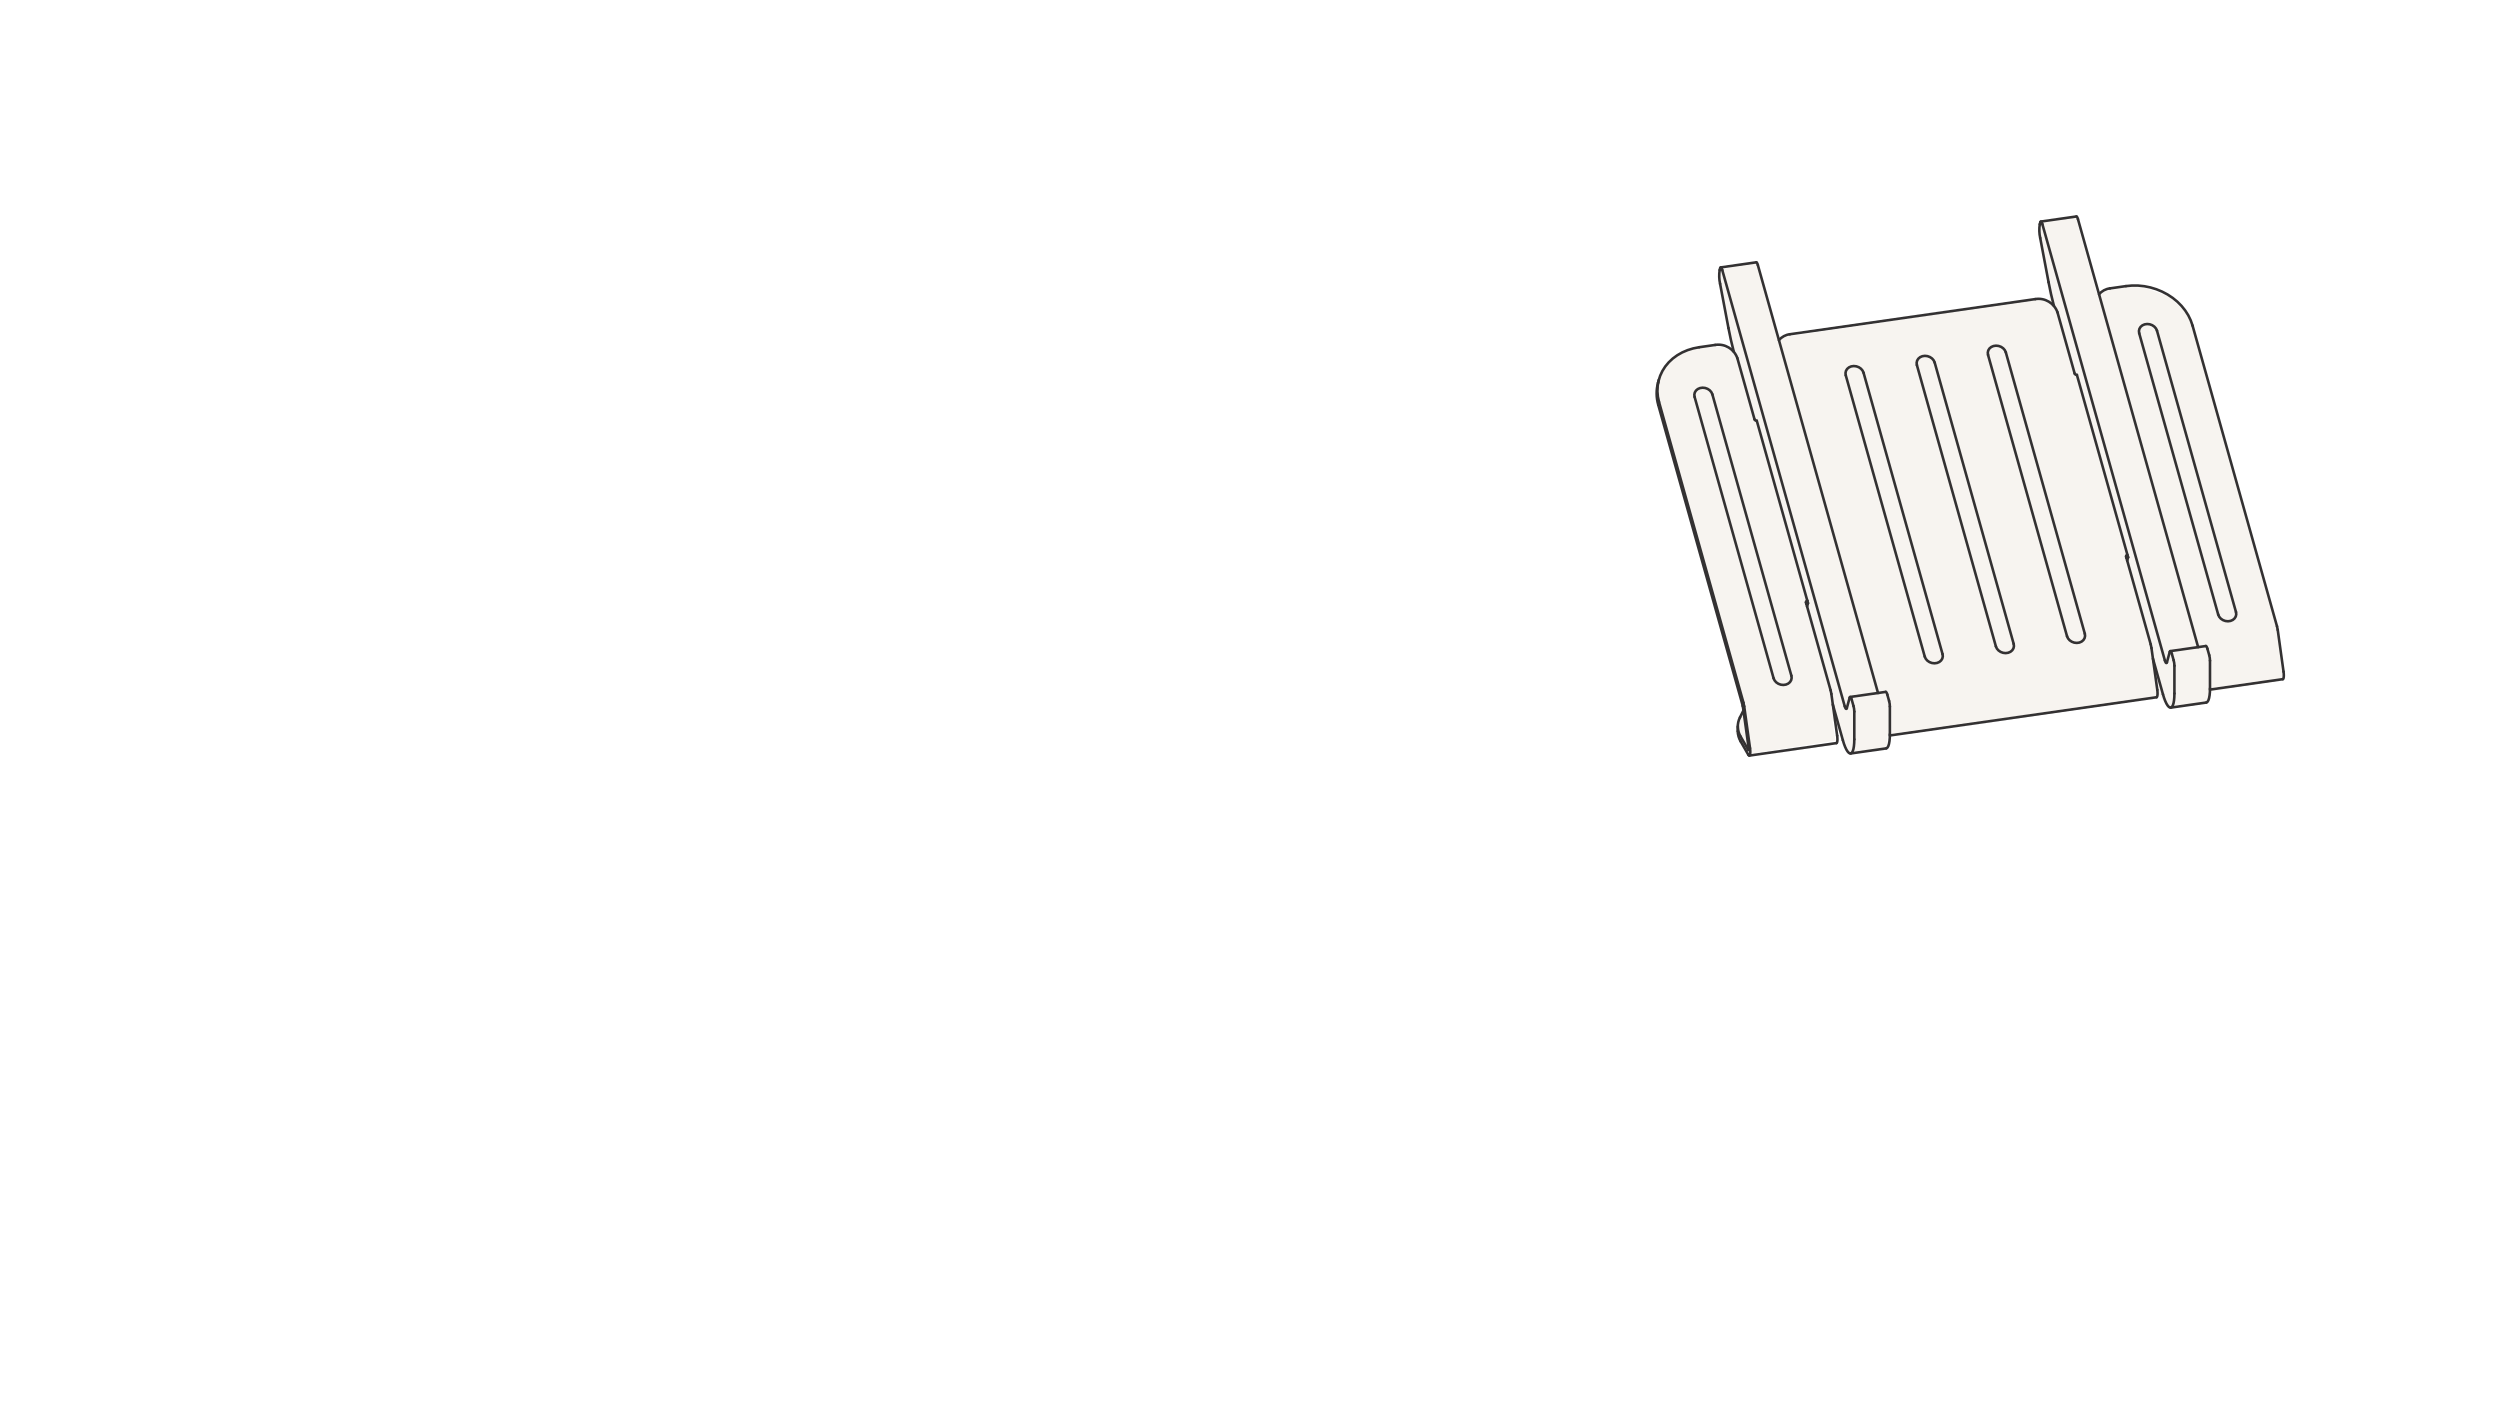
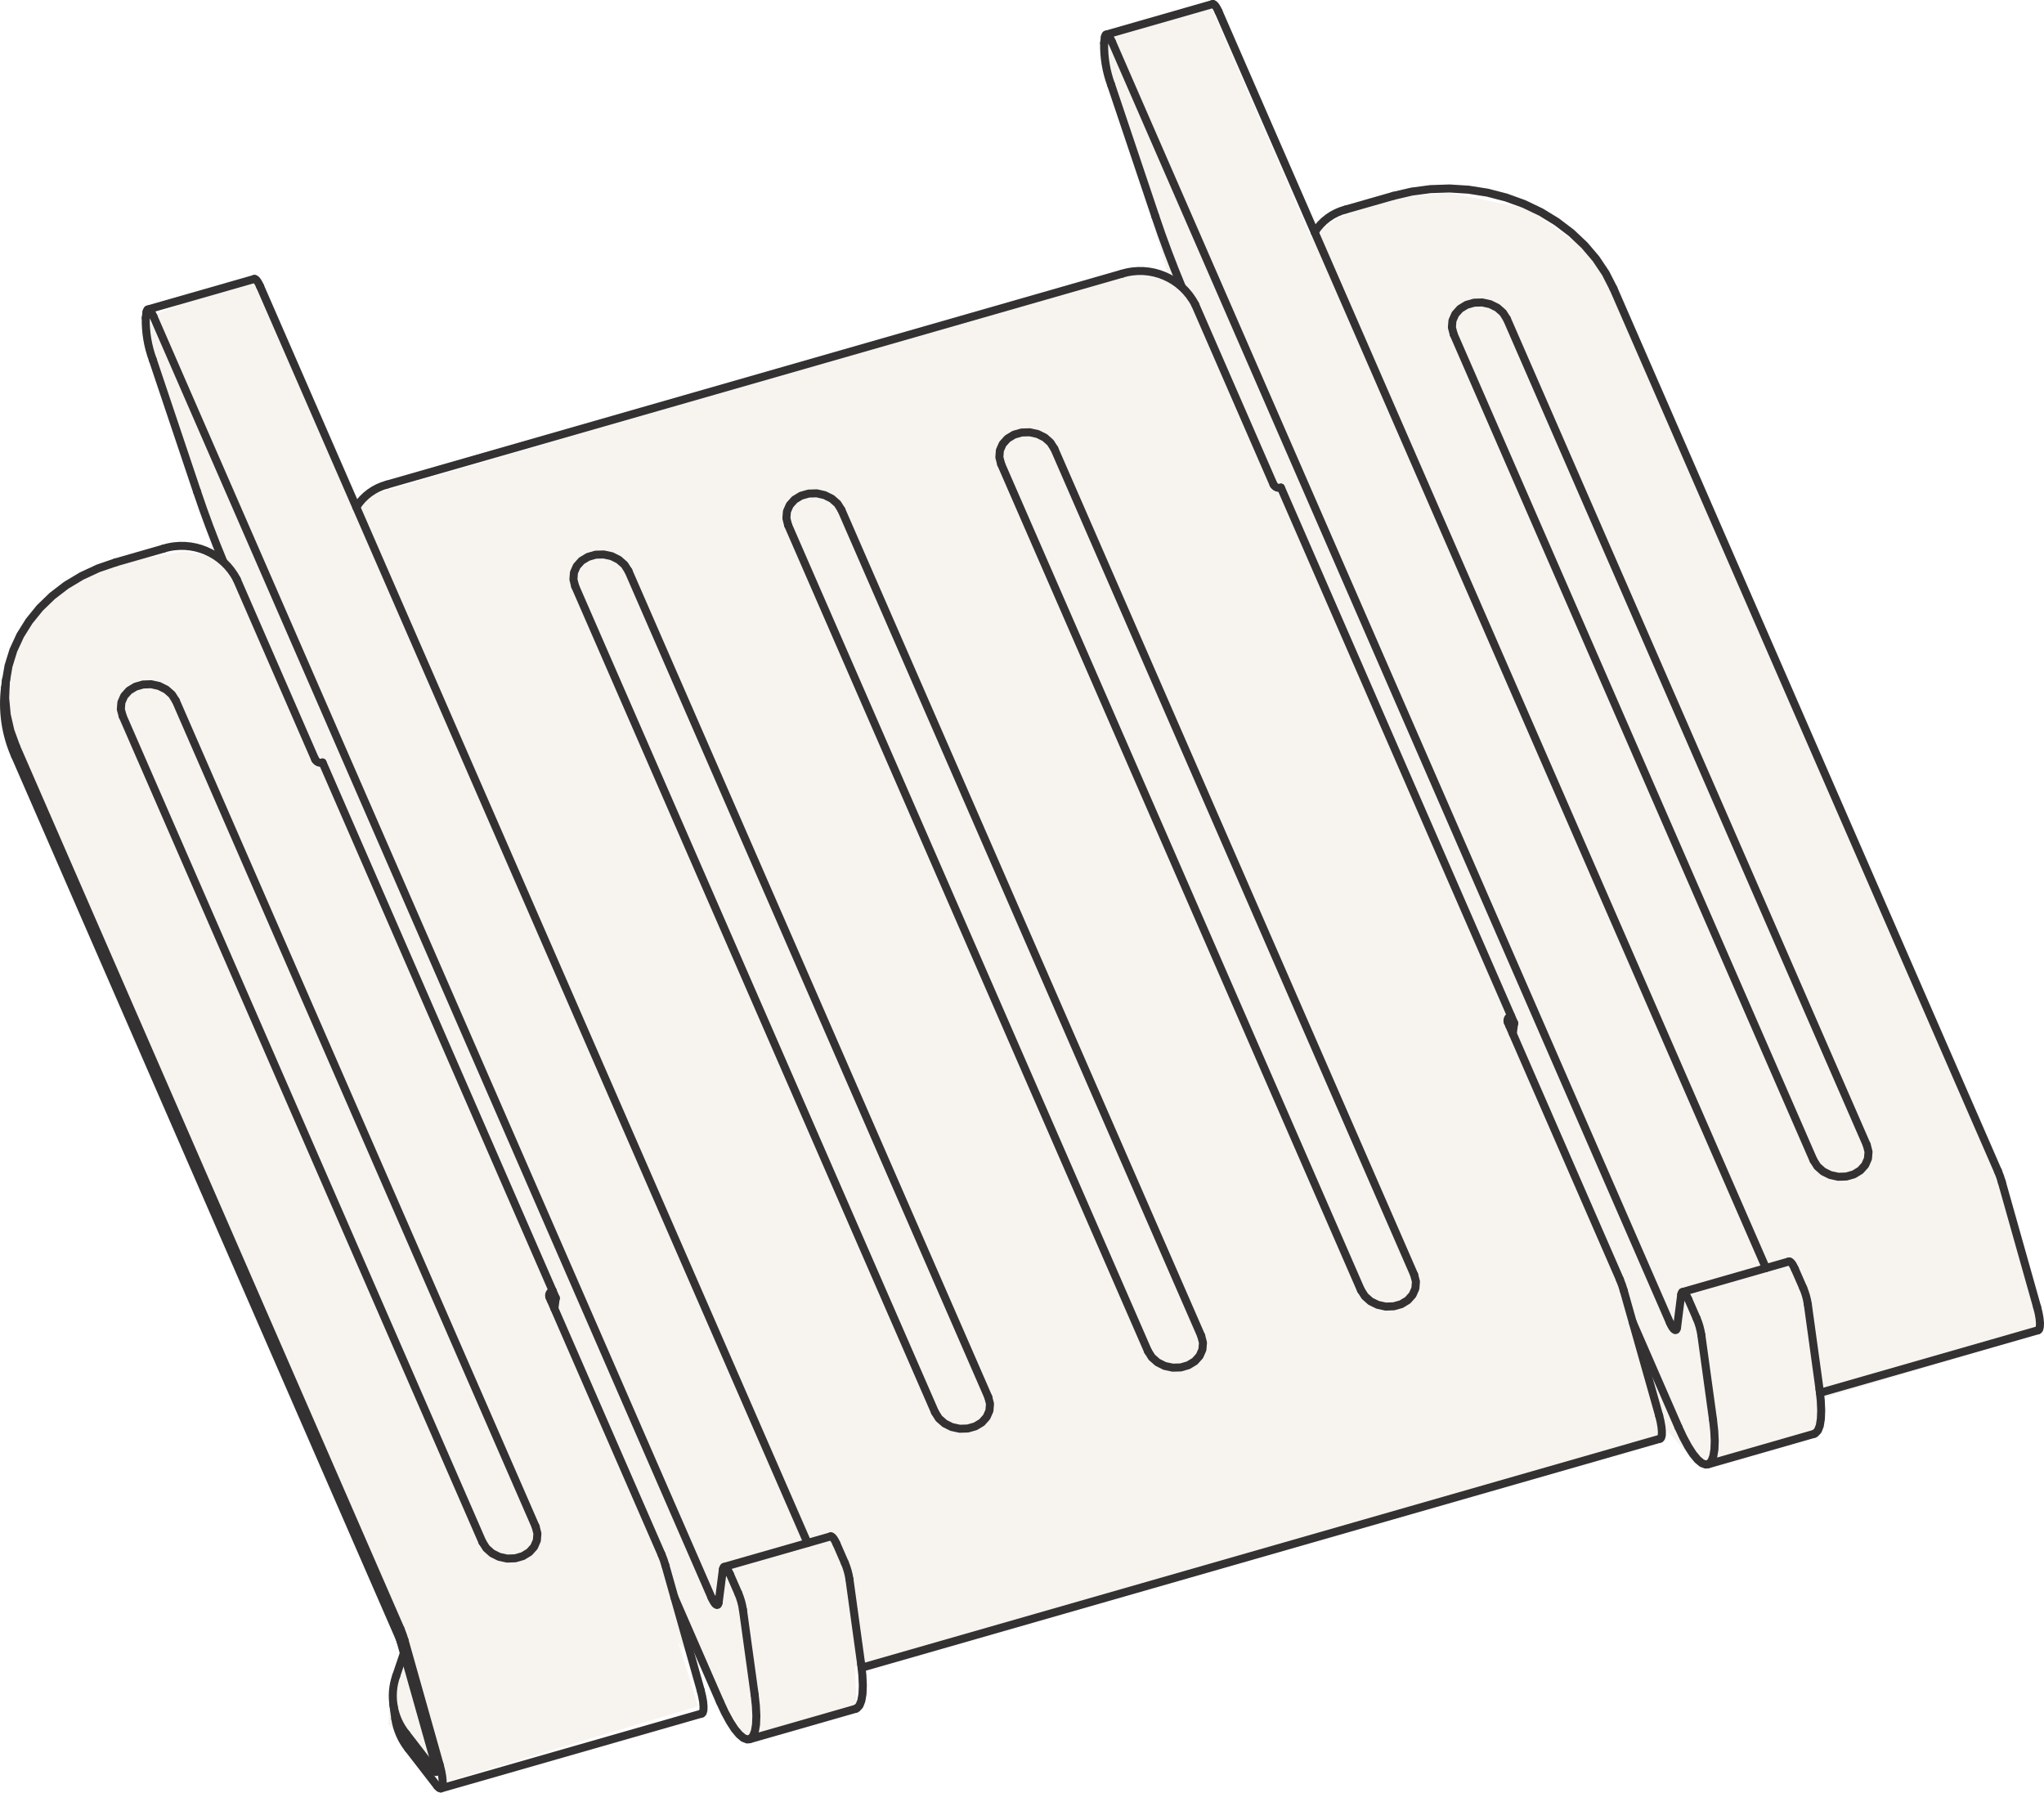
- <svg xmlns="http://www.w3.org/2000/svg" id="Layer1" width="1920" height="1080" version="1.1" viewBox="0 0 1920 1080">
+ <svg xmlns="http://www.w3.org/2000/svg" id="Layer1" width="509.16" height="446.5" version="1.1" viewBox="0 0 509.16 446.5">
  <defs>
    <style>
      .st0 {
-         fill: #f0ebe3;
-         fill-opacity: 0.5;
-       }
- 
-       .st1, .st2 {
-         fill: none;
-       }
- 
-       .st2 {
        stroke: #333132;
        stroke-linecap: round;
        stroke-linejoin: round;
        stroke-width: 2px;
      }
+ 
+       .st0, .st1 {
+         fill: none;
+       }
+ 
+       .st2 {
+         fill: #f0ebe3;
+         fill-opacity: .5;
+       }
    </style>
  </defs>
-   <polygon class="st0" points="1274.52 287.83 1285.53 274.18 1301.83 267.13 1322.08 266.25 1330.01 268.89 1319.88 211.65 1323.4 206.8 1336.61 203.28 1349.83 201.96 1365.24 260.09 1369.64 258.77 1563.4 230.14 1574.41 231.9 1566.49 175.98 1568.25 170.25 1594.23 167.17 1610.96 227.06 1617.57 223.54 1629.46 220.01 1646.63 220.89 1665.57 227.5 1678.78 239.83 1683.62 249.96 1749.24 482.03 1753.2 519.9 1752.76 522.55 1698.6 530.91 1695.07 539.72 1670.41 543.24 1664.69 543.24 1658.08 533.56 1653.68 535.76 1449.79 564.38 1448.91 574.07 1420.72 578.91 1413.24 561.74 1407.07 552.49 1409.72 568.78 1344.54 578.91 1332.65 562.62 1334.85 552.49 1339.7 548.53 1340.58 540.16 1337.94 540.6 1271.88 302.36 1274.52 287.83" />
+   <polygon class="st2" points="1.54 165.2 10.58 150.17 25.77 140.96 45.71 137.32 53.92 138.85 36.07 83.54 38.89 78.25 51.5 72.96 64.41 69.84 87.62 125.32 91.8 123.41 279.83 68.58 290.98 68.81 275.49 14.5 276.45 8.59 301.77 1.98 326.52 59.03 332.59 54.64 343.89 49.51 361.02 48.04 380.68 52 395.45 62.41 401.63 71.78 498.35 292.71 507.44 329.68 507.37 332.37 454.86 348.05 452.57 357.26 428.62 364.12 422.95 364.9 415.08 356.21 411.03 358.99 212.96 415.21 213.41 424.92 186.15 433.57 176.39 417.58 169.02 409.26 173.87 425.04 110.68 443.98 96.68 429.47 97.47 419.13 101.74 414.55 101.46 406.14 98.91 406.93 .91 179.95 1.54 165.2" />
  <g id="LINE">
-     <line class="st2" x1="1694.09" y1="496.15" x2="1666.78" y2="500.06" />
+     <line class="st0" x1="445.64" y1="314.23" x2="419.12" y2="321.84" />
  </g>
  <g id="LINE1">
-     <line class="st2" x1="1667.1" y1="543.46" x2="1694.42" y2="539.54" />
+     <line class="st0" x1="425.37" y1="364.79" x2="451.9" y2="357.17" />
  </g>
  <g id="LINE2">
-     <line class="st2" x1="1594.67" y1="166.25" x2="1567.35" y2="170.16" />
+     <line class="st0" x1="302.08" y1="1.01" x2="275.55" y2="8.62" />
  </g>
  <g id="LINE3">
-     <line class="st2" x1="1448.24" y1="531.36" x2="1420.93" y2="535.27" />
+     <line class="st0" x1="206.91" y1="382.71" x2="180.39" y2="390.31" />
  </g>
  <g id="LINE4">
-     <line class="st2" x1="1421.25" y1="578.67" x2="1448.57" y2="574.76" />
+     <line class="st0" x1="186.64" y1="433.26" x2="213.17" y2="425.65" />
  </g>
  <g id="LINE5">
-     <line class="st2" x1="1348.82" y1="201.46" x2="1321.51" y2="205.37" />
+     <line class="st0" x1="63.34" y1="69.49" x2="36.82" y2="77.09" />
  </g>
  <g id="LINE6">
-     <line class="st2" x1="1343.46" y1="580.29" x2="1410.39" y2="570.7" />
+     <line class="st0" x1="109.8" y1="445.5" x2="174.79" y2="426.85" />
  </g>
  <g id="LINE7">
-     <line class="st2" x1="1451.41" y1="564.83" x2="1656.24" y2="535.49" />
+     <line class="st0" x1="214.63" y1="415.43" x2="413.52" y2="358.38" />
  </g>
  <g id="LINE8">
-     <line class="st2" x1="1334.61" y1="557.86" x2="1334.61" y2="561.55" />
+     <line class="st0" x1="97.97" y1="424.49" x2="98.47" y2="428.14" />
  </g>
  <g id="LINE9">
-     <line class="st2" x1="1697.26" y1="529.61" x2="1753.21" y2="521.6" />
+     <line class="st0" x1="453.36" y1="346.95" x2="507.69" y2="331.36" />
  </g>
  <g id="LINE10">
-     <line class="st2" x1="1273.96" y1="291.76" x2="1273.37" y2="293.94" />
+     <line class="st0" x1="1.53" y1="169.17" x2="1.24" y2="171.41" />
  </g>
  <g id="LINE11">
-     <line class="st2" x1="1669.95" y1="511.29" x2="1669.95" y2="532.6" />
+     <line class="st0" x1="423.8" y1="332.53" x2="426.71" y2="353.64" />
  </g>
  <g id="LWPOLYLINE">
-     <polyline class="st2" points="1669.95 532.6 1669.87 535.43 1669.65 537.92 1669.28 540.01 1668.77 541.64 1668.15 542.77 1667.41 543.37 1666.6 543.42 1665.71 542.94 1664.79 541.92 1663.84 540.39 1662.91 538.39 1662 535.98 1661.15 533.22" />
+     <polyline class="st0" points="426.71 353.64 427.02 356.45 427.14 358.95 427.06 361.07 426.78 362.76 426.32 363.96 425.67 364.66 424.87 364.82 423.92 364.46 422.87 363.58 421.72 362.19 420.53 360.34 419.3 358.07 418.08 355.46" />
  </g>
  <g id="LINE12">
-     <line class="st2" x1="1661.15" y1="533.22" x2="1653.46" y2="505.85" />
+     <line class="st0" x1="418.08" y1="355.46" x2="406.72" y2="329.39" />
  </g>
  <g id="LINE13">
-     <line class="st2" x1="1633.68" y1="430.52" x2="1634.38" y2="427.94" />
+     <line class="st0" x1="376.83" y1="257.47" x2="377.17" y2="254.82" />
  </g>
  <g id="LINE14">
-     <line class="st2" x1="1634.38" y1="427.94" x2="1595.05" y2="287.89" />
+     <line class="st0" x1="377.17" y1="254.82" x2="319.07" y2="121.46" />
  </g>
  <g id="ARC">
-     <path class="st2" d="M1573.3,216.73c1.14,6.09,2.51,12.14,4.09,18.14" />
+     <path class="st0" d="M287.81,53.94c1.96,5.88,4.15,11.68,6.53,17.41" />
  </g>
  <g id="LINE15">
-     <line class="st2" x1="1573.3" y1="216.73" x2="1566.88" y2="182.76" />
+     <line class="st0" x1="287.81" y1="53.94" x2="276.8" y2="21.16" />
  </g>
  <g id="ARC1">
-     <path class="st2" d="M1566.56,172.18c-.57,3.51-.46,7.11.32,10.58" />
+     <path class="st0" d="M275.04,10.73c-.08,3.55.52,7.11,1.76,10.44" />
  </g>
  <g id="LINE16">
-     <line class="st2" x1="1566.94" y1="170.76" x2="1566.56" y2="172.18" />
+     <line class="st0" x1="275.22" y1="9.27" x2="275.04" y2="10.73" />
  </g>
  <g id="LWPOLYLINE1">
-     <polyline class="st2" points="1566.94 170.76 1567.08 170.41 1567.24 170.2 1567.44 170.16 1567.66 170.28 1567.88 170.56 1568.11 170.99 1568.34 171.54 1568.55 172.21" />
+     <polyline class="st0" points="275.22 9.27 275.31 8.9 275.44 8.67 275.64 8.61 275.87 8.7 276.13 8.94 276.41 9.34 276.72 9.85 277.02 10.49" />
  </g>
  <g id="LINE17">
-     <line class="st2" x1="1568.55" y1="172.21" x2="1662.61" y2="507.18" />
+     <line class="st0" x1="277.02" y1="10.49" x2="415.97" y2="329.46" />
  </g>
  <g id="LWPOLYLINE2">
-     <polyline class="st2" points="1662.61 507.18 1662.82 507.84 1663.04 508.4 1663.27 508.82 1663.5 509.1 1663.72 509.22 1663.91 509.18 1664.08 508.98 1664.21 508.62" />
+     <polyline class="st0" points="415.97 329.46 416.26 330.09 416.56 330.61 416.84 330.99 417.11 331.24 417.34 331.33 417.53 331.26 417.67 331.04 417.75 330.67" />
  </g>
  <g id="LINE18">
-     <line class="st2" x1="1664.21" y1="508.62" x2="1666.36" y2="500.66" />
+     <line class="st0" x1="417.75" y1="330.67" x2="418.79" y2="322.49" />
  </g>
  <g id="LWPOLYLINE3">
-     <polyline class="st2" points="1666.36 500.66 1666.5 500.31 1666.67 500.1 1666.86 500.06 1667.08 500.18 1667.3 500.46 1667.53 500.89 1667.76 501.44 1667.97 502.11" />
+     <polyline class="st0" points="418.79 322.49 418.88 322.12 419.02 321.89 419.2 321.83 419.44 321.92 419.69 322.16 419.98 322.56 420.28 323.07 420.58 323.71" />
  </g>
  <g id="LINE19">
-     <line class="st2" x1="1667.97" y1="502.11" x2="1669.36" y2="507.07" />
+     <line class="st0" x1="420.58" y1="323.71" x2="422.64" y2="328.43" />
  </g>
  <g id="ARC2">
-     <path class="st2" d="M1669.95,511.29c-.01-1.43-.21-2.85-.59-4.22" />
+     <path class="st0" d="M423.8,332.53c-.21-1.42-.6-2.79-1.16-4.1" />
  </g>
  <g id="LINE20">
-     <line class="st2" x1="1697.27" y1="528.69" x2="1697.27" y2="507.38" />
+     <line class="st0" x1="453.24" y1="346.03" x2="450.33" y2="324.92" />
  </g>
  <g id="ARC3">
-     <path class="st2" d="M1697.27,507.38c-.01-1.43-.21-2.85-.59-4.22" />
+     <path class="st0" d="M450.33,324.92c-.21-1.42-.6-2.79-1.16-4.1" />
  </g>
  <g id="LINE21">
-     <line class="st2" x1="1696.68" y1="503.16" x2="1695.28" y2="498.19" />
+     <line class="st0" x1="449.17" y1="320.82" x2="447.1" y2="316.09" />
  </g>
  <g id="LWPOLYLINE4">
-     <polyline class="st2" points="1695.28 498.19 1695.07 497.53 1694.85 496.97 1694.62 496.55 1694.39 496.27 1694.18 496.15 1694.09 496.15" />
+     <polyline class="st0" points="447.1 316.09 446.8 315.47 446.51 314.94 446.22 314.56 445.96 314.31 445.73 314.22 445.64 314.23" />
  </g>
  <g id="LWPOLYLINE5">
-     <polyline class="st2" points="1694.42 539.54 1694.73 539.45 1695.46 538.85 1696.09 537.72 1696.59 536.09 1696.96 534.01 1697.19 531.52 1697.27 528.69" />
+     <polyline class="st0" points="451.9 357.17 452.19 357.04 452.84 356.34 453.31 355.14 453.58 353.46 453.66 351.34 453.55 348.85 453.24 346.03" />
  </g>
  <g id="LINE22">
-     <line class="st2" x1="1688.17" y1="497" x2="1595.86" y2="168.3" />
+     <line class="st0" x1="439.9" y1="315.88" x2="303.54" y2="2.88" />
  </g>
  <g id="LWPOLYLINE6">
-     <polyline class="st2" points="1595.86 168.3 1595.65 167.63 1595.43 167.08 1595.2 166.65 1594.97 166.37 1594.76 166.25 1594.67 166.25" />
+     <polyline class="st0" points="303.54 2.88 303.24 2.25 302.94 1.73 302.66 1.34 302.39 1.09 302.17 1 302.08 1.01" />
  </g>
  <g id="LINE23">
-     <line class="st2" x1="1424.1" y1="546.5" x2="1424.1" y2="567.82" />
+     <line class="st0" x1="185.07" y1="401" x2="187.98" y2="422.12" />
  </g>
  <g id="LWPOLYLINE7">
-     <polyline class="st2" points="1424.1 567.82 1424.02 570.64 1423.8 573.13 1423.43 575.22 1422.92 576.85 1422.3 577.98 1421.56 578.58 1420.75 578.64 1419.86 578.15 1418.94 577.13 1417.99 575.6 1417.06 573.61 1416.15 571.2 1415.3 568.43" />
+     <polyline class="st0" points="187.98 422.12 188.29 424.93 188.41 427.42 188.33 429.55 188.05 431.23 187.59 432.43 186.93 433.13 186.14 433.3 185.19 432.94 184.14 432.05 182.99 430.67 181.8 428.82 180.57 426.56 179.35 423.93" />
  </g>
  <g id="LINE24">
-     <line class="st2" x1="1415.3" y1="568.43" x2="1407.61" y2="541.07" />
+     <line class="st0" x1="179.35" y1="423.93" x2="167.99" y2="397.88" />
  </g>
  <g id="LINE25">
-     <line class="st2" x1="1387.83" y1="465.74" x2="1388.53" y2="463.16" />
+     <line class="st0" x1="138.1" y1="325.96" x2="138.44" y2="323.31" />
  </g>
  <g id="LINE26">
-     <line class="st2" x1="1388.53" y1="463.16" x2="1349.2" y2="323.1" />
+     <line class="st0" x1="138.44" y1="323.31" x2="80.34" y2="189.93" />
  </g>
  <g id="ARC4">
-     <path class="st2" d="M1327.45,251.94c1.14,6.09,2.51,12.14,4.09,18.14" />
+     <path class="st0" d="M49.07,122.41c1.96,5.88,4.15,11.68,6.53,17.41" />
  </g>
  <g id="LINE27">
-     <line class="st2" x1="1327.45" y1="251.94" x2="1321.03" y2="217.97" />
+     <line class="st0" x1="49.07" y1="122.41" x2="38.07" y2="89.64" />
  </g>
  <g id="ARC5">
-     <path class="st2" d="M1320.71,207.39c-.57,3.51-.46,7.11.32,10.58" />
+     <path class="st0" d="M36.31,79.2c-.08,3.55.52,7.11,1.76,10.44" />
  </g>
  <g id="LINE28">
-     <line class="st2" x1="1321.09" y1="205.97" x2="1320.71" y2="207.39" />
+     <line class="st0" x1="36.49" y1="77.74" x2="36.31" y2="79.2" />
  </g>
  <g id="LWPOLYLINE8">
-     <polyline class="st2" points="1321.09 205.97 1321.23 205.62 1321.4 205.42 1321.59 205.38 1321.81 205.5 1322.03 205.78 1322.26 206.2 1322.49 206.76 1322.7 207.42" />
+     <polyline class="st0" points="36.49 77.74 36.58 77.38 36.72 77.16 36.91 77.09 37.14 77.18 37.4 77.43 37.68 77.81 37.99 78.33 38.28 78.96" />
  </g>
  <g id="LINE29">
-     <line class="st2" x1="1322.7" y1="207.42" x2="1416.76" y2="542.39" />
+     <line class="st0" x1="38.28" y1="78.96" x2="177.23" y2="397.93" />
  </g>
  <g id="LWPOLYLINE9">
-     <polyline class="st2" points="1416.76 542.39 1416.97 543.05 1417.19 543.61 1417.42 544.04 1417.65 544.31 1417.87 544.43 1418.06 544.39 1418.23 544.19 1418.36 543.84" />
+     <polyline class="st0" points="177.23 397.93 177.53 398.56 177.83 399.08 178.11 399.48 178.38 399.72 178.61 399.8 178.8 399.74 178.94 399.52 179.02 399.15" />
  </g>
  <g id="LINE30">
-     <line class="st2" x1="1418.36" y1="543.84" x2="1420.52" y2="535.87" />
+     <line class="st0" x1="179.02" y1="399.15" x2="180.07" y2="390.96" />
  </g>
  <g id="LWPOLYLINE10">
-     <polyline class="st2" points="1420.52 535.87 1420.65 535.52 1420.82 535.32 1421.01 535.28 1421.23 535.4 1421.46 535.67 1421.69 536.1 1421.91 536.66 1422.12 537.32" />
+     <polyline class="st0" points="180.07 390.96 180.15 390.6 180.29 390.38 180.47 390.31 180.71 390.4 180.97 390.64 181.26 391.03 181.55 391.55 181.85 392.18" />
  </g>
  <g id="LINE31">
-     <line class="st2" x1="1422.12" y1="537.32" x2="1423.51" y2="542.28" />
+     <line class="st0" x1="181.85" y1="392.18" x2="183.91" y2="396.9" />
  </g>
  <g id="ARC6">
-     <path class="st2" d="M1424.1,546.5c-.01-1.43-.21-2.85-.59-4.22" />
+     <path class="st0" d="M185.07,401c-.21-1.42-.6-2.79-1.16-4.1" />
  </g>
  <g id="LINE32">
-     <line class="st2" x1="1451.42" y1="563.9" x2="1451.42" y2="542.59" />
+     <line class="st0" x1="214.51" y1="414.51" x2="211.6" y2="393.4" />
  </g>
  <g id="ARC7">
-     <path class="st2" d="M1451.42,542.59c-.01-1.43-.21-2.85-.59-4.22" />
+     <path class="st0" d="M211.6,393.4c-.21-1.42-.6-2.79-1.16-4.1" />
  </g>
  <g id="LINE33">
-     <line class="st2" x1="1450.83" y1="538.37" x2="1449.44" y2="533.41" />
+     <line class="st0" x1="210.44" y1="389.3" x2="208.38" y2="384.57" />
  </g>
  <g id="LWPOLYLINE11">
-     <polyline class="st2" points="1449.44 533.41 1449.23 532.74 1449 532.19 1448.77 531.76 1448.54 531.48 1448.33 531.36 1448.24 531.36" />
+     <polyline class="st0" points="208.38 384.57 208.08 383.94 207.78 383.43 207.49 383.03 207.23 382.78 207 382.69 206.91 382.71" />
  </g>
  <g id="LWPOLYLINE12">
-     <polyline class="st2" points="1448.57 574.76 1448.88 574.67 1449.61 574.07 1450.24 572.94 1450.74 571.31 1451.11 569.22 1451.34 566.73 1451.42 563.9" />
+     <polyline class="st0" points="213.17 425.65 213.46 425.52 214.1 424.83 214.57 423.62 214.85 421.94 214.93 419.82 214.82 417.32 214.51 414.51" />
  </g>
  <g id="LINE34">
-     <line class="st2" x1="1442.32" y1="532.21" x2="1350.01" y2="203.51" />
+     <line class="st0" x1="201.16" y1="384.36" x2="64.8" y2="71.35" />
  </g>
  <g id="LWPOLYLINE13">
-     <polyline class="st2" points="1350.01 203.51 1349.8 202.84 1349.58 202.29 1349.35 201.86 1349.12 201.58 1348.91 201.46 1348.82 201.46" />
+     <polyline class="st0" points="64.8 71.35 64.5 70.72 64.21 70.21 63.92 69.81 63.66 69.56 63.43 69.47 63.34 69.49" />
  </g>
  <g id="LINE35">
-     <line class="st2" x1="1362.12" y1="520.91" x2="1301.45" y2="304.84" />
+     <line class="st0" x1="120.17" y1="384.12" x2="30.55" y2="178.37" />
  </g>
  <g id="LWPOLYLINE14">
-     <polyline class="st2" points="1375.78 518.95 1375.98 520.69 1375.61 522.37 1374.7 523.85 1373.33 525.01 1371.6 525.76 1369.66 526.04 1367.65 525.83 1365.76 525.13 1364.12 524.02 1362.88 522.57 1362.12 520.91" />
+     <polyline class="st0" points="133.44 380.31 133.87 382.01 133.73 383.73 133.04 385.32 131.84 386.65 130.23 387.63 128.34 388.17 126.32 388.24 124.35 387.81 122.58 386.93 121.15 385.66 120.17 384.12" />
  </g>
  <g id="LINE36">
-     <line class="st2" x1="1315.1" y1="302.88" x2="1375.78" y2="518.95" />
+     <line class="st0" x1="43.8" y1="174.56" x2="133.44" y2="380.31" />
  </g>
  <g id="LWPOLYLINE15">
-     <polyline class="st2" points="1301.45 304.84 1301.24 303.1 1301.61 301.42 1302.52 299.94 1303.9 298.78 1305.63 298.03 1307.57 297.75 1309.57 297.96 1311.47 298.66 1313.1 299.77 1314.35 301.22 1315.1 302.88" />
+     <polyline class="st0" points="30.55 178.37 30.1 176.68 30.24 174.96 30.94 173.37 32.14 172.03 33.76 171.05 35.64 170.51 37.65 170.44 39.63 170.88 41.39 171.76 42.83 173.02 43.8 174.56" />
  </g>
  <g id="LINE37">
-     <line class="st2" x1="1478.22" y1="504.28" x2="1417.54" y2="288.21" />
+     <line class="st0" x1="232.91" y1="351.78" x2="143.27" y2="146.03" />
  </g>
  <g id="LWPOLYLINE16">
-     <polyline class="st2" points="1491.87 502.33 1492.08 504.07 1491.71 505.74 1490.8 507.22 1489.42 508.39 1487.69 509.14 1485.75 509.41 1483.75 509.2 1481.85 508.5 1480.22 507.39 1478.97 505.94 1478.22 504.28" />
+     <polyline class="st0" points="246.17 347.99 246.61 349.68 246.47 351.39 245.77 352.98 244.57 354.33 242.96 355.3 241.07 355.84 239.06 355.9 237.08 355.47 235.32 354.59 233.88 353.33 232.91 351.78" />
  </g>
  <g id="LINE38">
-     <line class="st2" x1="1431.2" y1="286.25" x2="1491.87" y2="502.33" />
+     <line class="st0" x1="156.54" y1="142.22" x2="246.17" y2="347.99" />
  </g>
  <g id="LWPOLYLINE17">
-     <polyline class="st2" points="1417.54 288.21 1417.34 286.47 1417.71 284.79 1418.62 283.31 1419.99 282.15 1421.72 281.4 1423.66 281.12 1425.67 281.34 1427.56 282.03 1429.2 283.15 1430.44 284.59 1431.2 286.25" />
+     <polyline class="st0" points="143.27 146.03 142.84 144.34 142.97 142.62 143.67 141.03 144.87 139.69 146.48 138.72 148.37 138.17 150.39 138.12 152.36 138.54 154.13 139.43 155.56 140.68 156.54 142.22" />
  </g>
  <g id="LINE39">
-     <line class="st2" x1="1532.85" y1="496.46" x2="1472.17" y2="280.38" />
+     <line class="st0" x1="285.96" y1="336.57" x2="196.32" y2="130.81" />
  </g>
  <g id="LWPOLYLINE18">
-     <polyline class="st2" points="1546.51 494.5 1546.71 496.24 1546.34 497.92 1545.43 499.4 1544.06 500.56 1542.33 501.31 1540.38 501.59 1538.38 501.37 1536.49 500.68 1534.85 499.56 1533.6 498.12 1532.85 496.46" />
+     <polyline class="st0" points="299.22 332.76 299.66 334.46 299.52 336.18 298.82 337.77 297.62 339.1 296.01 340.08 294.12 340.63 292.11 340.68 290.14 340.26 288.36 339.37 286.93 338.11 285.96 336.57" />
  </g>
  <g id="LINE40">
-     <line class="st2" x1="1485.83" y1="278.43" x2="1546.51" y2="494.5" />
+     <line class="st0" x1="209.59" y1="127.01" x2="299.22" y2="332.76" />
  </g>
  <g id="LWPOLYLINE19">
-     <polyline class="st2" points="1472.17 280.38 1471.97 278.64 1472.34 276.97 1473.25 275.49 1474.62 274.32 1476.35 273.57 1478.3 273.29 1480.3 273.51 1482.19 274.21 1483.83 275.32 1485.08 276.77 1485.83 278.43" />
+     <polyline class="st0" points="196.32 130.81 195.89 129.11 196.02 127.41 196.72 125.82 197.92 124.47 199.53 123.49 201.43 122.95 203.44 122.89 205.4 123.33 207.18 124.21 208.62 125.47 209.59 127.01" />
  </g>
  <g id="LINE41">
-     <line class="st2" x1="1587.48" y1="488.63" x2="1526.81" y2="272.56" />
+     <line class="st0" x1="339.01" y1="321.35" x2="249.38" y2="115.6" />
  </g>
  <g id="LWPOLYLINE20">
-     <polyline class="st2" points="1601.14 486.68 1601.34 488.42 1600.97 490.09 1600.06 491.57 1598.69 492.74 1596.96 493.49 1595.02 493.76 1593.02 493.55 1591.12 492.85 1589.48 491.74 1588.24 490.29 1587.48 488.63" />
+     <polyline class="st0" points="352.27 317.55 352.71 319.25 352.57 320.95 351.87 322.54 350.67 323.89 349.06 324.87 347.18 325.4 345.17 325.47 343.19 325.03 341.41 324.16 339.99 322.89 339.01 321.35" />
  </g>
  <g id="LINE42">
-     <line class="st2" x1="1540.47" y1="270.6" x2="1601.14" y2="486.68" />
+     <line class="st0" x1="262.64" y1="111.79" x2="352.27" y2="317.55" />
  </g>
  <g id="LWPOLYLINE21">
-     <polyline class="st2" points="1526.81 272.56 1526.61 270.82 1526.97 269.14 1527.88 267.66 1529.26 266.5 1530.99 265.75 1532.93 265.47 1534.93 265.69 1536.83 266.38 1538.47 267.5 1539.71 268.94 1540.47 270.6" />
+     <polyline class="st0" points="249.38 115.6 248.94 113.9 249.07 112.19 249.77 110.6 250.98 109.26 252.59 108.28 254.47 107.74 256.49 107.68 258.46 108.11 260.24 108.99 261.66 110.25 262.64 111.79" />
  </g>
  <g id="LINE43">
-     <line class="st2" x1="1703.58" y1="472" x2="1642.9" y2="255.93" />
+     <line class="st0" x1="451.74" y1="289.01" x2="362.11" y2="83.26" />
  </g>
  <g id="LWPOLYLINE22">
-     <polyline class="st2" points="1717.24 470.05 1717.44 471.79 1717.07 473.46 1716.16 474.94 1714.79 476.11 1713.06 476.86 1711.11 477.14 1709.11 476.92 1707.22 476.23 1705.58 475.11 1704.33 473.66 1703.58 472" />
+     <polyline class="st0" points="465.01 285.21 465.45 286.91 465.31 288.61 464.61 290.21 463.41 291.55 461.8 292.53 459.91 293.07 457.9 293.13 455.93 292.7 454.15 291.82 452.71 290.55 451.74 289.01" />
  </g>
  <g id="LINE44">
-     <line class="st2" x1="1656.56" y1="253.97" x2="1717.24" y2="470.05" />
+     <line class="st0" x1="375.37" y1="79.45" x2="465.01" y2="285.21" />
  </g>
  <g id="LWPOLYLINE23">
-     <polyline class="st2" points="1642.9 255.93 1642.7 254.19 1643.07 252.51 1643.98 251.03 1645.35 249.87 1647.08 249.12 1649.03 248.84 1651.03 249.06 1652.92 249.75 1654.56 250.87 1655.81 252.31 1656.56 253.97" />
+     <polyline class="st0" points="362.11 83.26 361.67 81.56 361.81 79.85 362.51 78.26 363.71 76.92 365.32 75.94 367.21 75.4 369.22 75.34 371.19 75.77 372.97 76.65 374.4 77.91 375.37 79.45" />
  </g>
  <g id="ARC8">
-     <path class="st2" d="M1334.28,275.03c-2.47-7.06-9.66-11.33-17.05-10.11" />
+     <path class="st0" d="M58.99,144.35c-3.41-6.66-11.12-9.9-18.27-7.69" />
  </g>
  <g id="LINE45">
-     <line class="st2" x1="1347.49" y1="322.09" x2="1334.28" y2="275.03" />
+     <line class="st0" x1="78.51" y1="189.17" x2="58.99" y2="144.35" />
  </g>
  <g id="ARC9">
-     <path class="st2" d="M1347.49,322.09c.25.71.97,1.13,1.7,1.01" />
+     <path class="st0" d="M78.51,189.17c.34.67,1.12.99,1.82.77" />
  </g>
  <g id="ARC10">
-     <path class="st2" d="M1374.6,256.71c-3.26.39-6.26,2.01-8.37,4.53" />
+     <path class="st0" d="M96.43,120.7c-3.18.83-5.93,2.85-7.67,5.63" />
  </g>
  <g id="LINE46">
-     <line class="st2" x1="1374.6" y1="256.71" x2="1563.08" y2="229.71" />
+     <line class="st0" x1="96.43" y1="120.7" x2="279.45" y2="68.19" />
  </g>
  <g id="ARC11">
-     <path class="st2" d="M1580.13,239.82c-2.47-7.06-9.66-11.33-17.05-10.11" />
+     <path class="st0" d="M297.73,75.88c-3.41-6.66-11.12-9.9-18.27-7.69" />
  </g>
  <g id="LINE47">
-     <line class="st2" x1="1593.34" y1="286.88" x2="1580.13" y2="239.82" />
+     <line class="st0" x1="317.24" y1="120.69" x2="297.73" y2="75.88" />
  </g>
  <g id="ARC12">
-     <path class="st2" d="M1593.34,286.88c.25.71.97,1.13,1.7,1.01" />
+     <path class="st0" d="M317.24,120.69c.34.67,1.12.99,1.82.77" />
  </g>
  <g id="ARC13">
-     <path class="st2" d="M1620.44,221.49c-3.26.39-6.26,2.01-8.37,4.53" />
+     <path class="st0" d="M335.15,52.21c-3.18.83-5.93,2.85-7.67,5.63" />
  </g>
  <g id="LINE48">
-     <line class="st2" x1="1620.44" y1="221.49" x2="1632.74" y2="219.73" />
+     <line class="st0" x1="335.15" y1="52.21" x2="347.1" y2="48.79" />
  </g>
  <g id="LWPOLYLINE24">
-     <polyline class="st2" points="1632.74 219.73 1637.39 219.3 1642.11 219.33 1646.84 219.82 1651.52 220.77 1656.1 222.16 1660.5 223.97 1664.69 226.18 1668.6 228.77 1672.19 231.7 1675.41 234.94 1678.22 238.44 1680.59 242.15 1682.48 246.05 1683.88 250.06" />
+     <polyline class="st0" points="347.1 48.79 351.65 47.73 356.32 47.11 361.08 46.95 365.84 47.25 370.57 48 375.18 49.2 379.63 50.81 383.86 52.84 387.81 55.26 391.45 58.03 394.71 61.11 397.56 64.46 399.97 68.06 401.9 71.85" />
  </g>
  <g id="LINE49">
-     <line class="st2" x1="1683.88" y1="250.06" x2="1748.73" y2="480.99" />
+     <line class="st0" x1="401.9" y1="71.85" x2="497.7" y2="291.75" />
  </g>
  <g id="ARC14">
-     <path class="st2" d="M1633.87,426.13c-.62.04-1.1.58-1.06,1.2,0,.07.01.13.03.2" />
+     <path class="st0" d="M376.42,253.1c-.61.12-1.01.72-.89,1.33,0,.07.03.13.06.19" />
  </g>
  <g id="LINE50">
-     <line class="st2" x1="1651.75" y1="494.88" x2="1632.84" y2="427.54" />
+     <line class="st0" x1="403.53" y1="318.76" x2="375.59" y2="254.64" />
  </g>
  <g id="ARC15">
-     <path class="st2" d="M1388.02,461.35c-.62.04-1.1.58-1.06,1.2,0,.07.01.13.03.2" />
+     <path class="st0" d="M137.69,321.58c-.61.12-1.01.72-.89,1.33,0,.07.03.13.06.19" />
  </g>
  <g id="LINE51">
-     <line class="st2" x1="1405.9" y1="530.1" x2="1386.99" y2="462.75" />
+     <line class="st0" x1="164.8" y1="387.24" x2="136.86" y2="323.11" />
  </g>
  <g id="LINE52">
-     <line class="st2" x1="1338.98" y1="539.68" x2="1274.13" y2="308.75" />
+     <line class="st0" x1="99.81" y1="405.88" x2="4.02" y2="185.98" />
  </g>
  <g id="LWPOLYLINE25">
-     <polyline class="st2" points="1274.13 308.75 1273.25 304.66 1272.89 300.55 1273.07 296.46 1273.78 292.46 1275 288.59 1276.73 284.9 1278.94 281.43 1281.61 278.24 1284.7 275.35 1288.17 272.81 1291.98 270.65 1296.08 268.9 1300.41 267.57 1304.94 266.68" />
+     <polyline class="st0" points="4.02 185.98 2.59 182.05 1.67 178.02 1.29 173.95 1.44 169.89 2.12 165.89 3.33 161.99 5.05 158.26 7.26 154.73 9.92 151.45 13.01 148.46 16.49 145.79 20.31 143.5 24.42 141.59 28.79 140.09" />
  </g>
  <g id="LINE53">
-     <line class="st2" x1="1304.94" y1="266.68" x2="1317.23" y2="264.92" />
+     <line class="st0" x1="28.79" y1="140.09" x2="40.72" y2="136.67" />
  </g>
  <g id="LINE54">
-     <line class="st2" x1="1338.39" y1="541.85" x2="1273.54" y2="310.92" />
+     <line class="st0" x1="99.53" y1="408.11" x2="3.73" y2="188.21" />
  </g>
  <g id="LINE55">
-     <line class="st2" x1="1339.55" y1="542.48" x2="1344.01" y2="574.57" />
+     <line class="st0" x1="100.76" y1="408.57" x2="109.56" y2="439.75" />
  </g>
  <g id="LINE56">
-     <line class="st2" x1="1338.53" y1="542.55" x2="1342.99" y2="574.64" />
+     <line class="st0" x1="99.76" y1="408.78" x2="108.56" y2="439.96" />
  </g>
  <g id="LINE57">
-     <line class="st2" x1="1406.48" y1="532.9" x2="1410.94" y2="564.98" />
+     <line class="st0" x1="165.75" y1="389.94" x2="174.56" y2="421.11" />
  </g>
  <g id="ARC16">
-     <path class="st2" d="M1339.55,542.48c-.13-.95-.32-1.88-.57-2.8" />
+     <path class="st0" d="M100.76,408.57c-.26-.92-.57-1.82-.95-2.7" />
  </g>
  <g id="ARC17">
-     <path class="st2" d="M1338.53,542.55c-.03-.24-.08-.47-.14-.7" />
+     <path class="st0" d="M99.76,408.78c-.06-.23-.14-.45-.23-.67" />
  </g>
  <g id="ARC18">
-     <path class="st2" d="M1406.48,532.9c-.13-.95-.32-1.88-.57-2.8" />
+     <path class="st0" d="M165.75,389.94c-.26-.92-.57-1.82-.95-2.7" />
  </g>
  <g id="LWPOLYLINE26">
-     <polyline class="st2" points="1344.01 574.57 1344.17 576.03 1344.22 577.39 1344.17 578.58 1344.01 579.49 1343.76 580.07 1343.44 580.29 1343.06 580.12 1342.66 579.58" />
+     <polyline class="st0" points="109.56 439.75 109.92 441.18 110.16 442.52 110.27 443.7 110.24 444.63 110.07 445.24 109.78 445.5 109.38 445.38 108.91 444.9" />
  </g>
  <g id="LWPOLYLINE27">
-     <polyline class="st2" points="1410.39 570.7 1410.69 570.49 1410.94 569.9 1411.09 568.99 1411.15 567.81 1411.09 566.44 1410.94 564.98" />
+     <polyline class="st0" points="174.79 426.85 175.06 426.6 175.23 425.98 175.25 425.06 175.15 423.88 174.9 422.53 174.56 421.11" />
  </g>
  <g id="LWPOLYLINE28">
-     <polyline class="st2" points="1342.99 574.64 1343.03 575 1343.05 575.35 1343.03 575.64 1342.99 575.87 1342.93 576.02 1342.85 576.07 1342.76 576.03 1342.66 575.89" />
+     <polyline class="st0" points="108.56 439.96 108.65 440.31 108.72 440.66 108.74 440.95 108.73 441.18 108.69 441.34 108.62 441.4 108.53 441.37 108.41 441.25" />
  </g>
  <g id="LINE58">
-     <line class="st2" x1="1336.81" y1="565.69" x2="1342.66" y2="575.89" />
+     <line class="st0" x1="101.22" y1="431.94" x2="108.41" y2="441.25" />
  </g>
  <g id="ARC19">
-     <path class="st2" d="M1336.3,550.98c-2.4,4.66-2.21,10.23.51,14.71" />
+     <path class="st0" d="M98.7,417.44c-1.74,4.94-.79,10.44,2.52,14.5" />
  </g>
  <g id="LINE59">
-     <line class="st2" x1="1338.96" y1="545.65" x2="1336.3" y2="550.98" />
+     <line class="st0" x1="100.61" y1="411.8" x2="98.7" y2="417.44" />
  </g>
  <g id="LINE60">
-     <line class="st2" x1="1336.81" y1="569.38" x2="1342.66" y2="579.58" />
+     <line class="st0" x1="101.72" y1="435.6" x2="108.91" y2="444.9" />
  </g>
  <g id="LINE61">
-     <line class="st2" x1="1652.32" y1="497.68" x2="1656.79" y2="529.77" />
+     <line class="st0" x1="404.47" y1="321.46" x2="413.29" y2="352.63" />
  </g>
  <g id="ARC20">
-     <path class="st2" d="M1652.32,497.68c-.13-.95-.32-1.88-.57-2.8" />
+     <path class="st0" d="M404.47,321.46c-.26-.92-.57-1.82-.95-2.7" />
  </g>
  <g id="LWPOLYLINE29">
-     <polyline class="st2" points="1656.24 535.49 1656.54 535.28 1656.79 534.69 1656.94 533.78 1656.99 532.6 1656.94 531.23 1656.79 529.77" />
+     <polyline class="st0" points="413.52 358.38 413.79 358.13 413.96 357.51 413.98 356.59 413.87 355.41 413.64 354.06 413.29 352.63" />
  </g>
  <g id="ARC21">
-     <path class="st2" d="M1334.61,561.55c.03,2.76.79,5.46,2.2,7.83" />
+     <path class="st0" d="M98.47,428.14c.41,2.73,1.53,5.3,3.25,7.46" />
  </g>
  <g id="LINE62">
-     <line class="st2" x1="1387.43" y1="463.52" x2="1388.02" y2="461.35" />
+     <line class="st0" x1="137.4" y1="323.81" x2="137.69" y2="321.58" />
  </g>
  <g id="LINE63">
-     <line class="st2" x1="1387.43" y1="463.52" x2="1387.22" y2="463.56" />
+     <line class="st0" x1="137.4" y1="323.81" x2="137.2" y2="323.88" />
  </g>
  <g id="LINE64">
-     <line class="st2" x1="1388.47" y1="463.37" x2="1387.43" y2="463.52" />
+     <line class="st0" x1="138.41" y1="323.52" x2="137.4" y2="323.81" />
  </g>
  <g id="LINE65">
-     <line class="st2" x1="1753.76" y1="515.88" x2="1749.3" y2="483.79" />
+     <line class="st0" x1="507.45" y1="325.62" x2="498.65" y2="294.44" />
  </g>
  <g id="ARC22">
-     <path class="st2" d="M1749.3,483.79c-.13-.95-.32-1.88-.57-2.8" />
+     <path class="st0" d="M498.65,294.44c-.26-.92-.57-1.82-.95-2.7" />
  </g>
  <g id="LWPOLYLINE30">
-     <polyline class="st2" points="1753.21 521.6 1753.51 521.39 1753.76 520.8 1753.92 519.89 1753.97 518.71 1753.92 517.34 1753.76 515.88" />
+     <polyline class="st0" points="507.69 331.36 507.96 331.12 508.12 330.5 508.16 329.57 508.05 328.4 507.81 327.05 507.45 325.62" />
  </g>
  <g id="LINE66">
-     <line class="st2" x1="1633.28" y1="428.31" x2="1633.07" y2="428.35" />
+     <line class="st0" x1="376.13" y1="255.34" x2="375.93" y2="255.41" />
  </g>
  <g id="LINE67">
-     <line class="st2" x1="1634.32" y1="428.16" x2="1633.28" y2="428.31" />
+     <line class="st0" x1="377.14" y1="255.05" x2="376.13" y2="255.34" />
  </g>
  <g id="ARC23">
-     <path class="st2" d="M1273.37,293.94c-1.48,5.57-1.42,11.44.17,16.99" />
+     <path class="st0" d="M1.24,171.41c-.7,5.72.16,11.53,2.49,16.81" />
  </g>
  <g id="LWPOLYLINE31">
-     <polyline class="st1" points="1409.03 496.1 1410.44 495.54 1411.45 494.79 1411.98 493.93 1411.98 493.03 1411.45 492.17 1410.44 491.43 1409.03 490.87 1407.36 490.54 1405.56 490.47 1403.81 490.67 1402.25 491.12 1401.02 491.78 1400.24 492.59 1399.97 493.48 1400.24 494.37 1401.02 495.18 1402.25 495.84 1403.81 496.29 1405.56 496.49 1407.36 496.43 1409.03 496.1" />
+     <polyline class="st1" points="163.25 353.14 164.57 352.39 165.47 351.51 165.88 350.58 165.75 349.69 165.11 348.91 164.01 348.32 162.54 347.95 160.84 347.86 159.04 348.03 157.34 348.47 155.85 349.13 154.73 349.95 154.06 350.86 153.92 351.78 154.31 352.62 155.19 353.32 156.5 353.8 158.11 354.04 159.87 354 161.64 353.69 163.25 353.14" />
  </g>
  <g id="LWPOLYLINE32">
-     <polyline class="st1" points="1532.07 460.58 1533.48 460.02 1534.49 459.27 1535.03 458.41 1535.03 457.51 1534.49 456.65 1533.48 455.91 1532.07 455.35 1530.4 455.02 1528.6 454.95 1526.85 455.15 1525.29 455.6 1524.07 456.26 1523.28 457.07 1523.02 457.96 1523.28 458.85 1524.07 459.66 1525.29 460.32 1526.85 460.77 1528.6 460.97 1530.4 460.91 1532.07 460.58" />
+     <polyline class="st1" points="280.28 301.14 281.6 300.39 282.5 299.51 282.92 298.58 282.8 297.69 282.14 296.91 281.04 296.32 279.57 295.95 277.87 295.86 276.08 296.03 274.37 296.47 272.89 297.13 271.77 297.95 271.1 298.86 270.96 299.78 271.34 300.62 272.23 301.32 273.53 301.8 275.14 302.04 276.9 302 278.67 301.69 280.28 301.14" />
  </g>
  <g id="LWPOLYLINE33">
-     <polyline class="st1" points="1655.12 425.06 1656.52 424.5 1657.54 423.76 1658.07 422.9 1658.07 422 1657.54 421.14 1656.52 420.39 1655.12 419.83 1653.44 419.5 1651.64 419.43 1649.89 419.63 1648.33 420.08 1647.11 420.74 1646.33 421.56 1646.06 422.45 1646.33 423.34 1647.11 424.15 1648.33 424.81 1649.89 425.26 1651.64 425.46 1653.44 425.39 1655.12 425.06" />
+     <polyline class="st1" points="397.33 249.13 398.64 248.39 399.55 247.52 399.95 246.59 399.83 245.7 399.19 244.92 398.07 244.32 396.61 243.95 394.9 243.86 393.11 244.03 391.4 244.47 389.92 245.13 388.8 245.95 388.14 246.87 387.99 247.79 388.38 248.63 389.27 249.33 390.56 249.81 392.17 250.05 393.93 250.01 395.71 249.69 397.33 249.13" />
  </g>
</svg>
